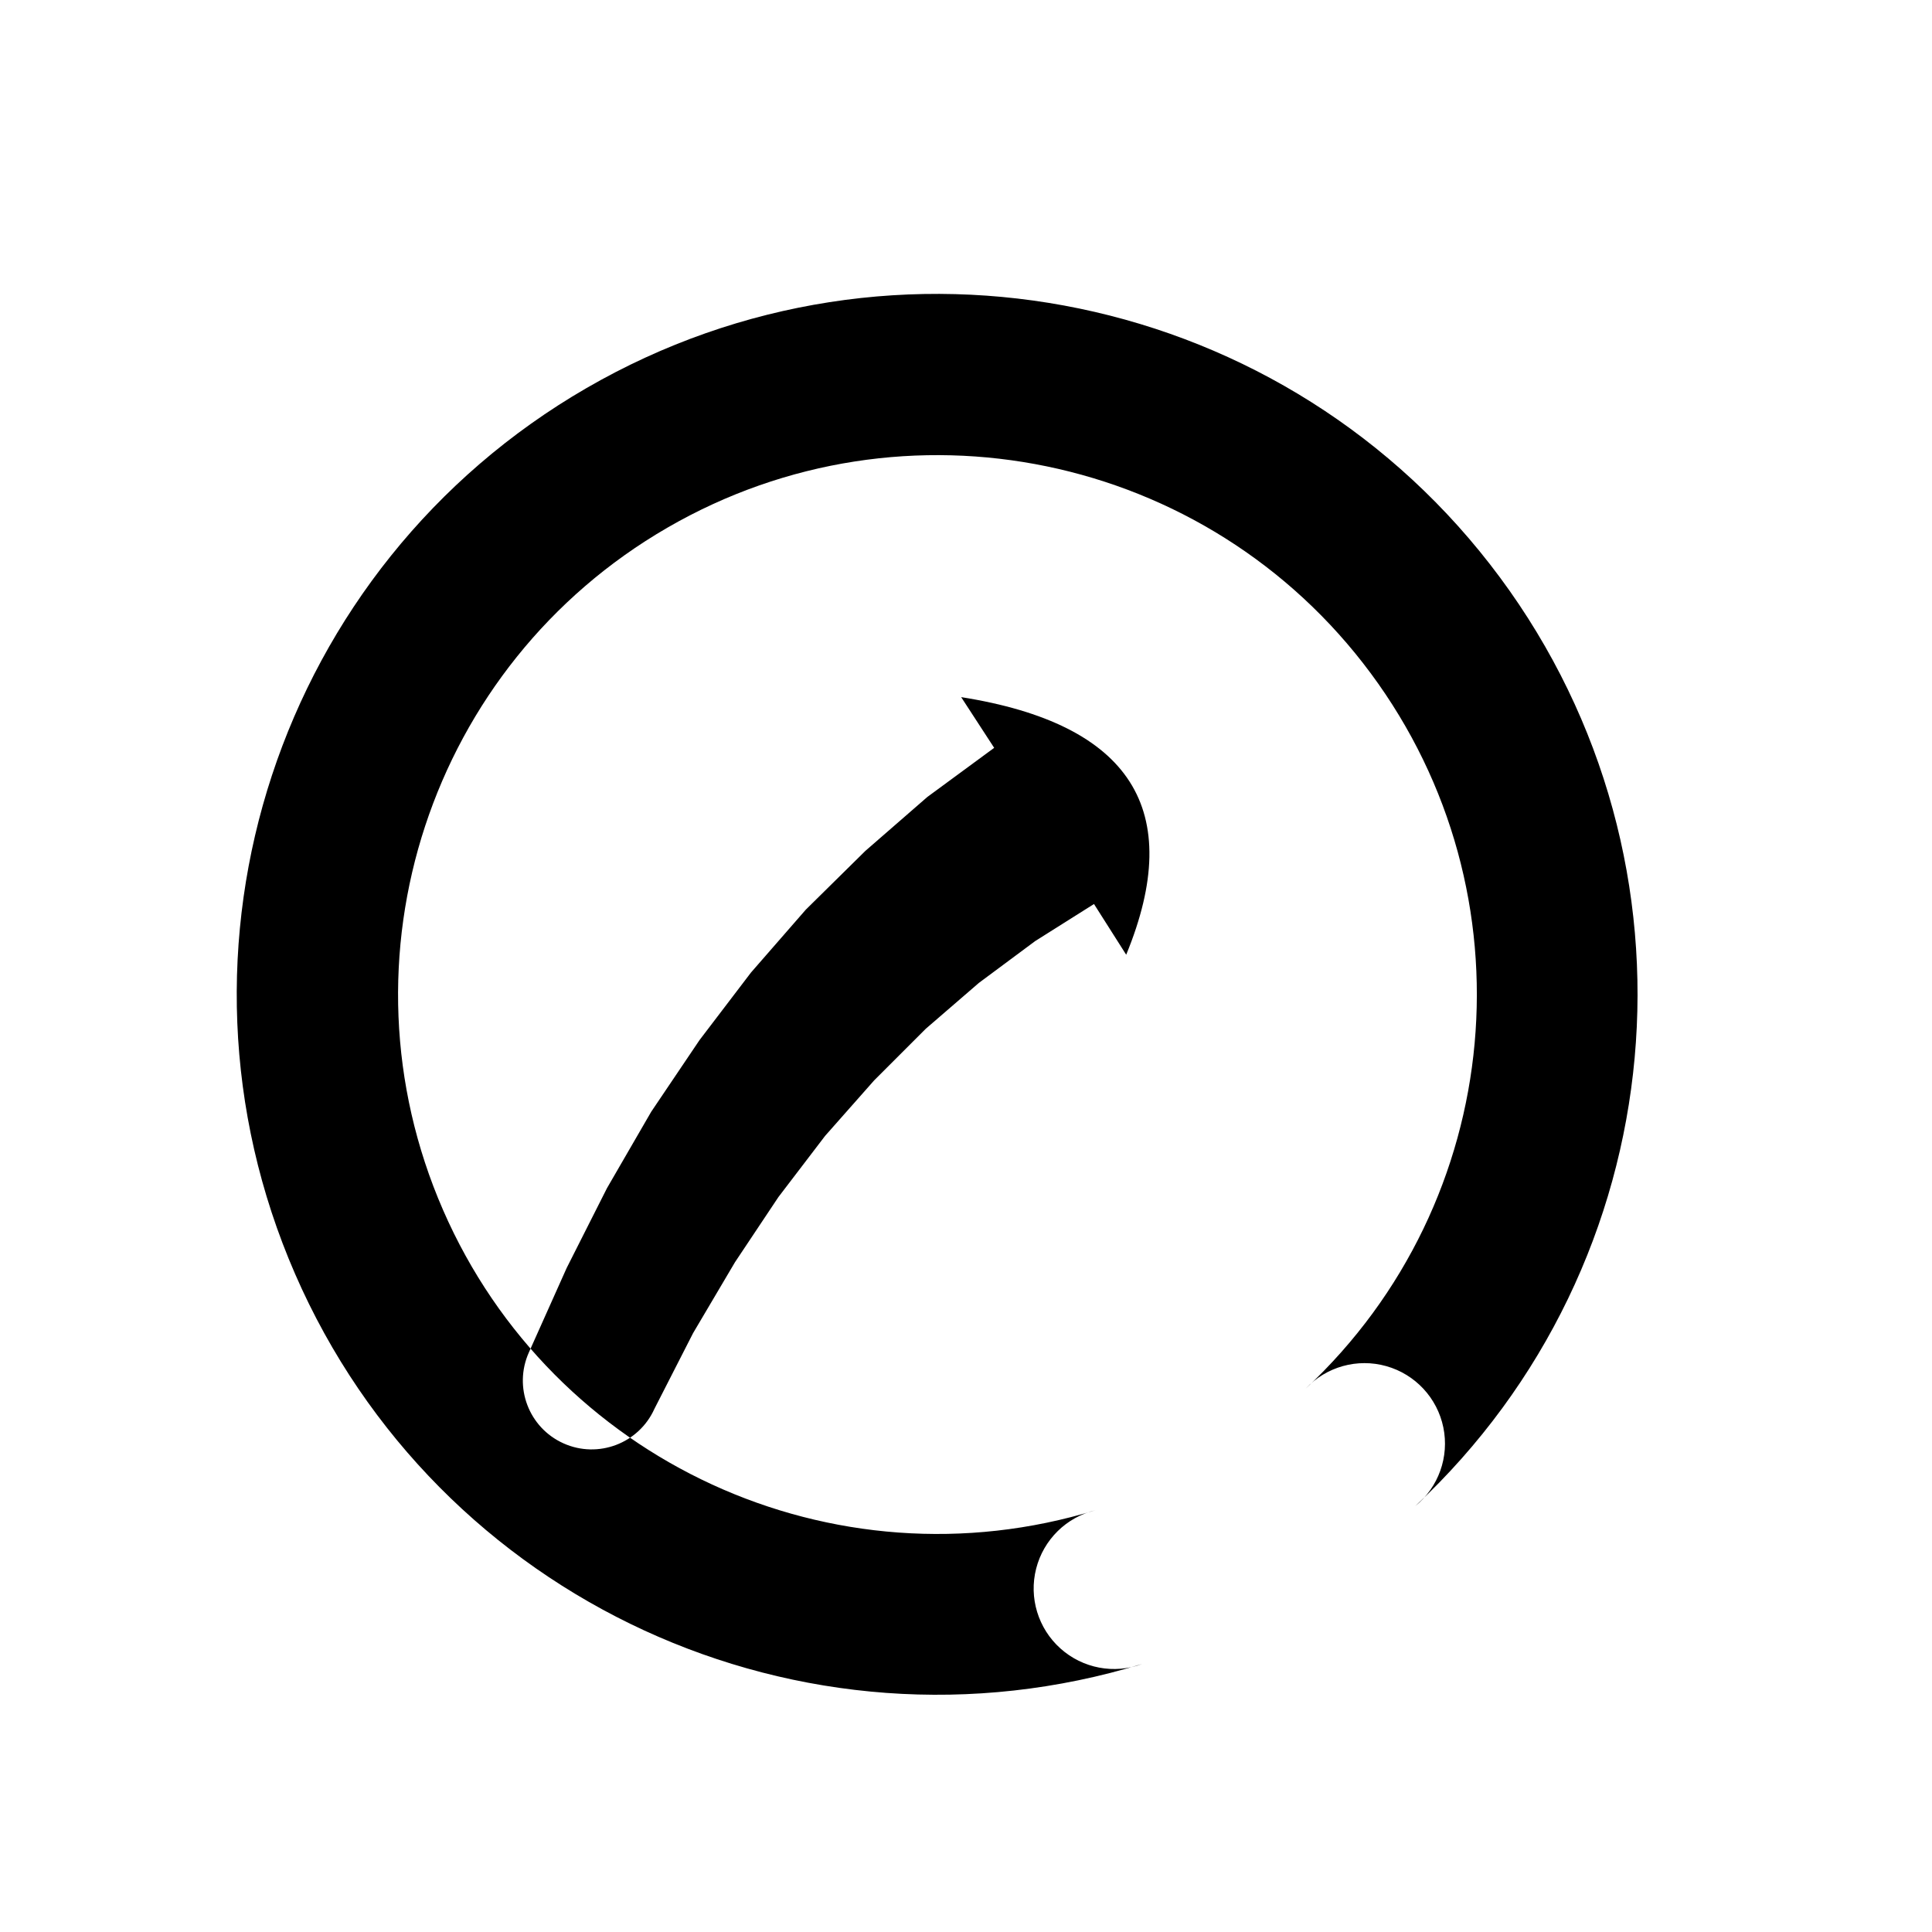
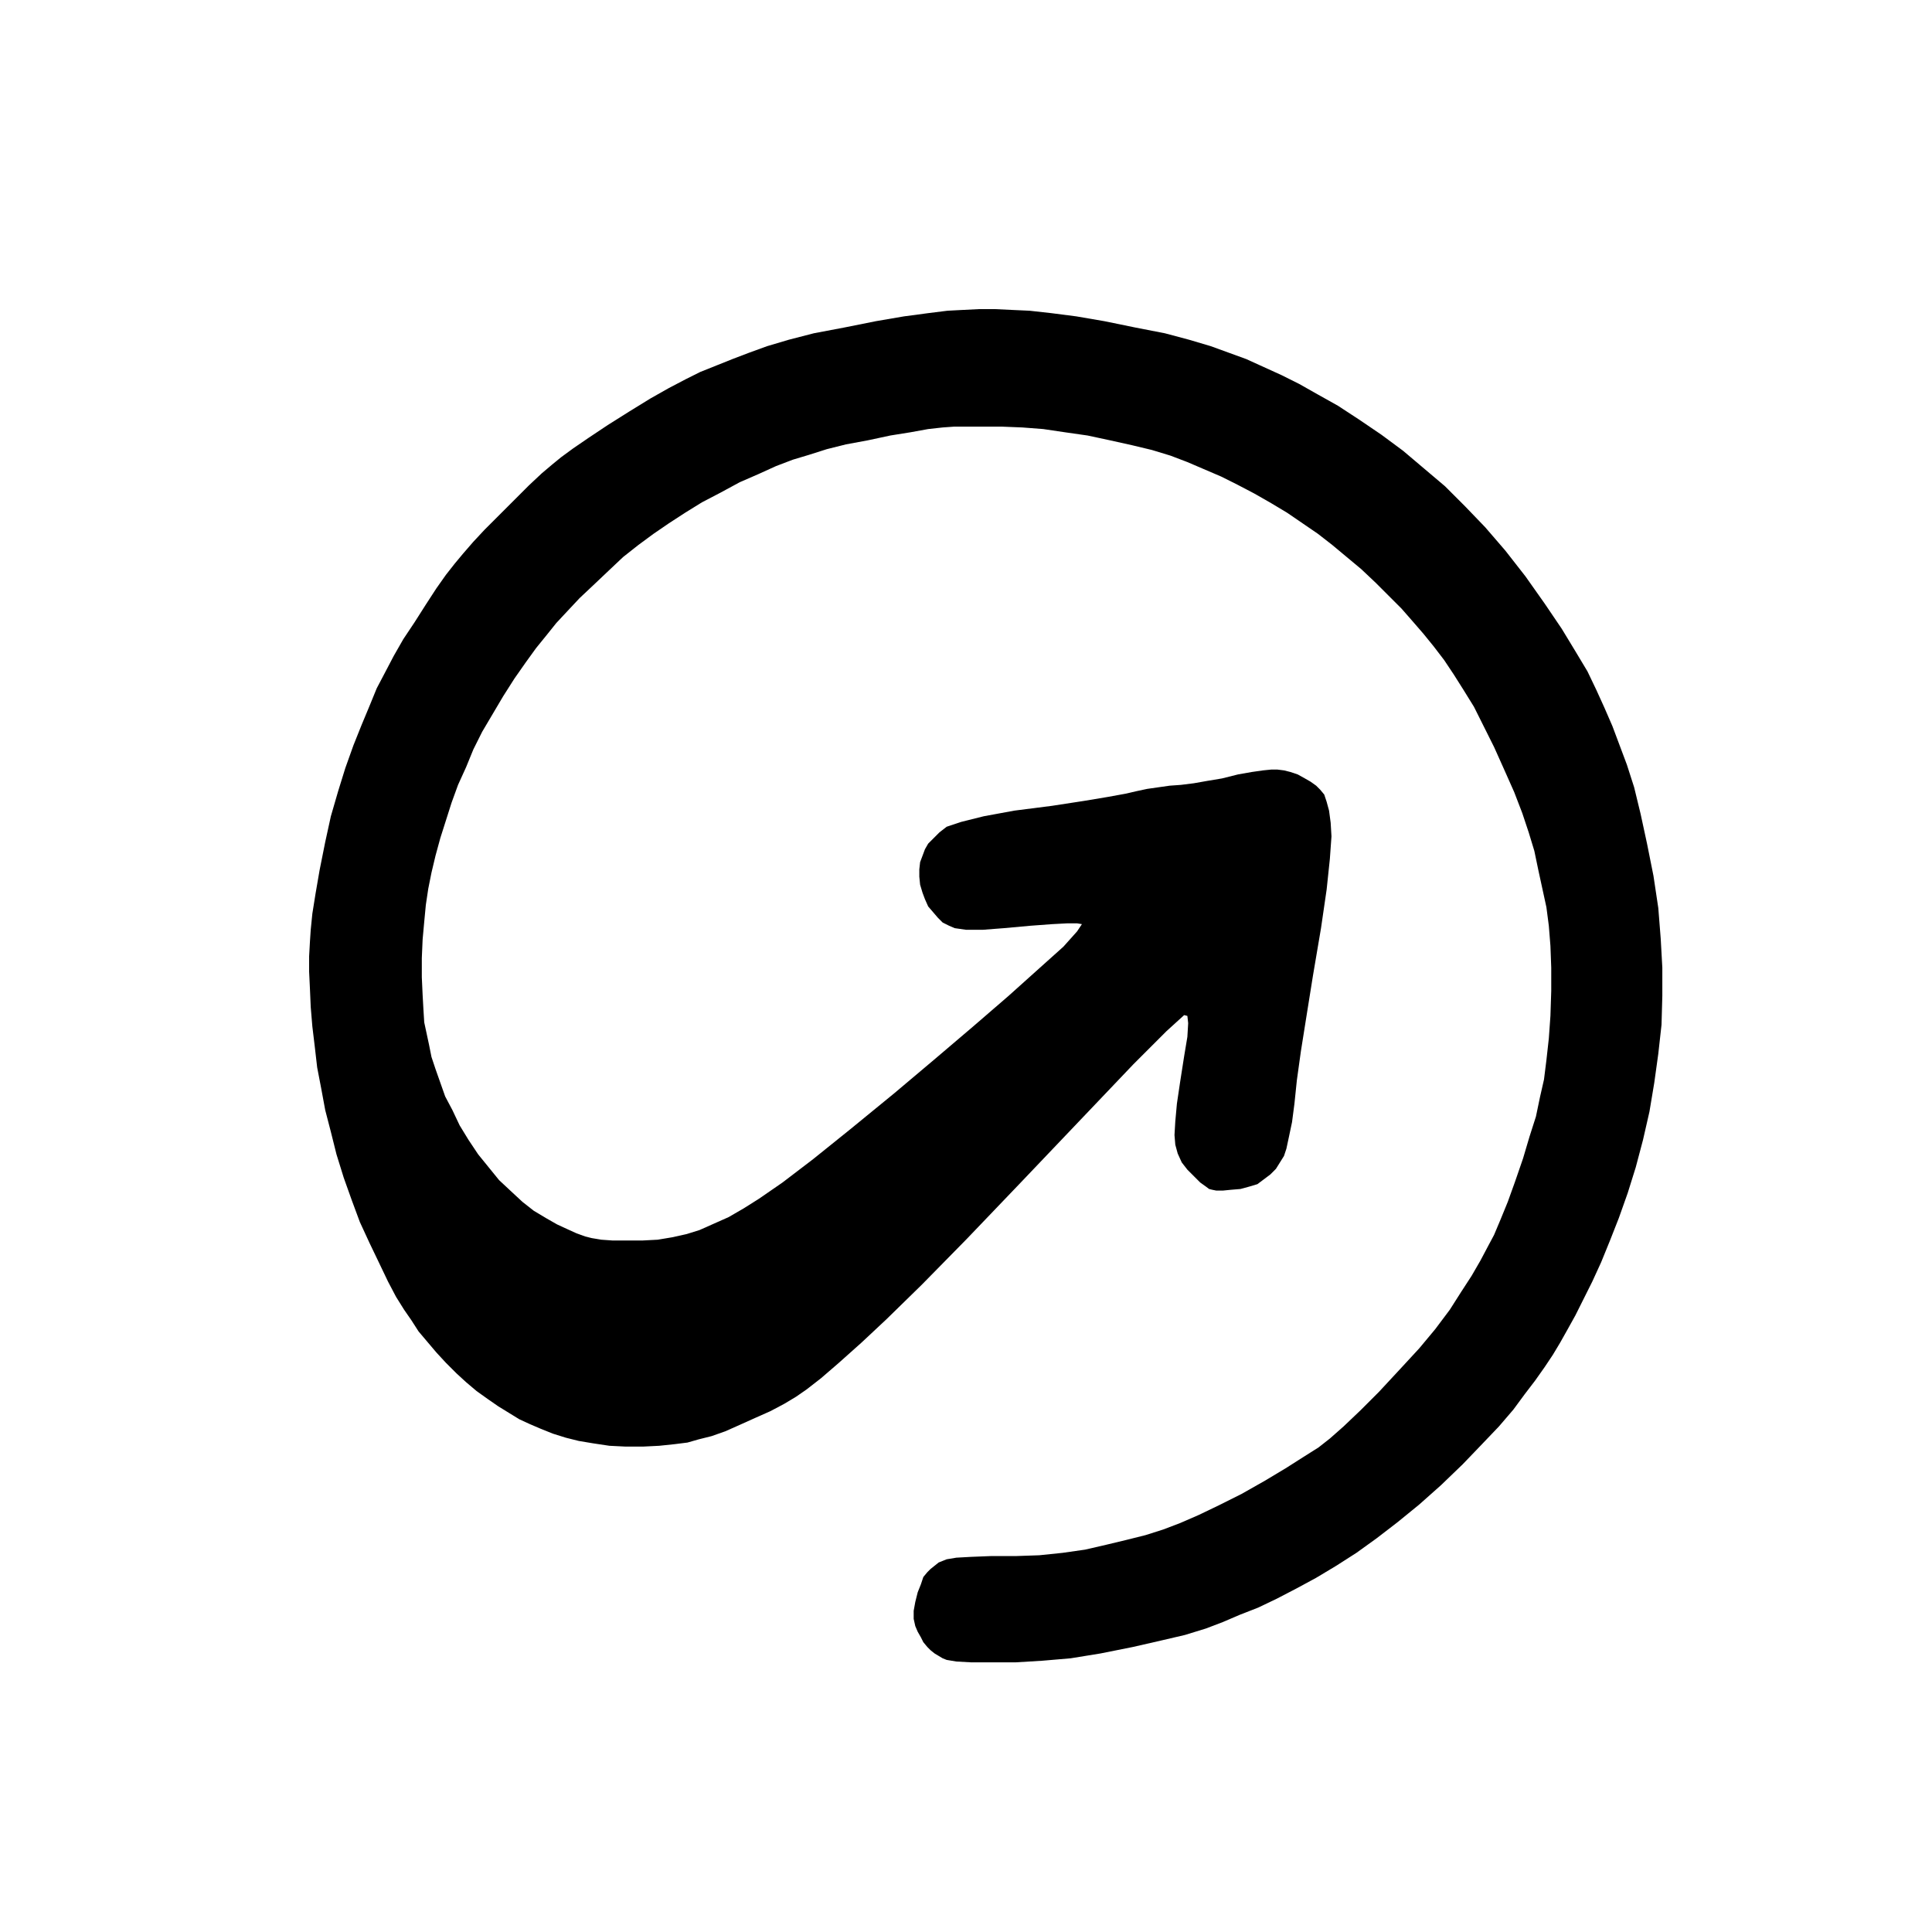
- <svg xmlns="http://www.w3.org/2000/svg" width="24" height="24" viewBox="0 0 24 24" fill="none">
-   <path d="M17.58,18.71 A8.7,8.7 0 1,0 14.19,20.67 A1,1 0 1,1 13.61,18.76 A6.7,6.7 0 1,1 16.22,17.25 A1,1 0 1,1 17.58,18.71 Z M6.57,16.8 L7.04,15.75 L7.54,14.76 L8.09,13.81 L8.69,12.92 L9.33,12.08 L10.01,11.3 L10.75,10.57 L11.52,9.9 L12.35,9.29 L11.94,8.66 Q15.1,9.16 13.99,11.86 L13.59,11.23 L12.86,11.69 L12.16,12.21 L11.5,12.78 L10.86,13.42 L10.25,14.11 L9.67,14.87 L9.13,15.68 L8.61,16.56 L8.13,17.5 A0.85,0.85 0 1,1 6.57,16.8 Z" fill="currentColor" fill-rule="nonzero" clip-rule="nonzero" />
+ <svg xmlns="http://www.w3.org/2000/svg" viewBox="0 0 24 24" fill="none">
+   <path d="M 10.88 3.99 L 10.48 4.07 L 10.11 4.14 L 9.80 4.22 L 9.53 4.30 L 9.31 4.38 L 9.10 4.46 L 8.90 4.54 L 8.70 4.62 L 8.52 4.71 L 8.31 4.82 L 8.08 4.95 L 7.82 5.11 L 7.55 5.28 L 7.31 5.44 L 7.12 5.57 L 6.97 5.68 L 6.86 5.77 L 6.73 5.88 L 6.57 6.03 L 6.40 6.20 L 6.20 6.40 L 6.02 6.58 L 5.88 6.73 L 5.75 6.88 L 5.65 7.00 L 5.54 7.14 L 5.42 7.31 L 5.29 7.51 L 5.15 7.73 L 5.01 7.94 L 4.89 8.15 L 4.78 8.36 L 4.68 8.55 L 4.59 8.77 L 4.49 9.01 L 4.39 9.26 L 4.29 9.54 L 4.20 9.83 L 4.11 10.14 L 4.04 10.46 L 3.97 10.81 L 3.92 11.10 L 3.88 11.35 L 3.86 11.55 L 3.85 11.70 L 3.84 11.88 L 3.84 12.07 L 3.85 12.28 L 3.86 12.51 L 3.88 12.75 L 3.91 13.00 L 3.94 13.26 L 3.99 13.52 L 4.04 13.79 L 4.11 14.06 L 4.18 14.34 L 4.27 14.63 L 4.37 14.91 L 4.47 15.18 L 4.59 15.44 L 4.71 15.69 L 4.82 15.92 L 4.92 16.11 L 5.02 16.27 L 5.11 16.40 L 5.20 16.54 L 5.31 16.67 L 5.42 16.80 L 5.54 16.93 L 5.67 17.06 L 5.79 17.17 L 5.92 17.28 L 6.06 17.38 L 6.19 17.47 L 6.32 17.55 L 6.45 17.63 L 6.58 17.69 L 6.72 17.75 L 6.87 17.81 L 7.03 17.86 L 7.19 17.90 L 7.37 17.93 L 7.57 17.96 L 7.77 17.97 L 7.99 17.97 L 8.19 17.96 L 8.38 17.94 L 8.54 17.92 L 8.68 17.88 L 8.84 17.84 L 9.01 17.78 L 9.19 17.70 L 9.39 17.61 L 9.57 17.53 L 9.74 17.44 L 9.89 17.35 L 10.02 17.26 L 10.20 17.12 L 10.42 16.93 L 10.70 16.68 L 11.01 16.39 L 11.45 15.96 L 12.01 15.39 L 12.68 14.69 L 13.48 13.85 L 14.08 13.22 L 14.49 12.81 L 14.71 12.61 L 14.75 12.62 L 14.76 12.71 L 14.75 12.88 L 14.71 13.12 L 14.66 13.44 L 14.62 13.71 L 14.60 13.93 L 14.59 14.10 L 14.60 14.22 L 14.63 14.33 L 14.68 14.44 L 14.75 14.53 L 14.84 14.62 L 14.91 14.69 L 14.98 14.74 L 15.02 14.77 L 15.06 14.78 L 15.11 14.79 L 15.19 14.79 L 15.29 14.78 L 15.41 14.77 L 15.52 14.74 L 15.62 14.71 L 15.70 14.65 L 15.78 14.59 L 15.85 14.52 L 15.90 14.44 L 15.95 14.36 L 15.98 14.27 L 16.01 14.13 L 16.05 13.94 L 16.08 13.71 L 16.11 13.42 L 16.16 13.06 L 16.23 12.62 L 16.31 12.12 L 16.41 11.53 L 16.48 11.05 L 16.52 10.67 L 16.54 10.39 L 16.53 10.22 L 16.51 10.07 L 16.48 9.96 L 16.45 9.87 L 16.40 9.81 L 16.35 9.76 L 16.28 9.71 L 16.21 9.67 L 16.12 9.62 L 16.03 9.59 L 15.95 9.57 L 15.87 9.56 L 15.79 9.56 L 15.69 9.57 L 15.55 9.59 L 15.38 9.62 L 15.18 9.67 L 15.00 9.70 L 14.83 9.73 L 14.67 9.75 L 14.53 9.76 L 14.39 9.78 L 14.25 9.80 L 14.11 9.83 L 13.98 9.86 L 13.76 9.90 L 13.46 9.95 L 13.07 10.01 L 12.60 10.07 L 12.22 10.14 L 11.94 10.21 L 11.76 10.27 L 11.67 10.34 L 11.60 10.41 L 11.53 10.48 L 11.49 10.55 L 11.46 10.63 L 11.43 10.71 L 11.42 10.80 L 11.42 10.89 L 11.43 10.99 L 11.46 11.09 L 11.49 11.17 L 11.53 11.26 L 11.59 11.33 L 11.65 11.40 L 11.71 11.46 L 11.79 11.50 L 11.86 11.53 L 12.00 11.55 L 12.21 11.55 L 12.47 11.53 L 12.80 11.50 L 13.07 11.48 L 13.26 11.47 L 13.38 11.47 L 13.44 11.48 L 13.38 11.57 L 13.21 11.76 L 12.92 12.02 L 12.53 12.37 L 12.09 12.75 L 11.62 13.15 L 11.11 13.58 L 10.56 14.03 L 10.10 14.40 L 9.72 14.69 L 9.43 14.89 L 9.24 15.01 L 9.05 15.12 L 8.87 15.20 L 8.69 15.28 L 8.53 15.33 L 8.35 15.37 L 8.17 15.40 L 7.98 15.41 L 7.78 15.41 L 7.61 15.41 L 7.47 15.40 L 7.35 15.38 L 7.27 15.36 L 7.16 15.32 L 7.05 15.27 L 6.92 15.21 L 6.78 15.13 L 6.63 15.04 L 6.49 14.93 L 6.35 14.80 L 6.20 14.66 L 6.07 14.50 L 5.94 14.34 L 5.82 14.16 L 5.71 13.98 L 5.62 13.79 L 5.53 13.62 L 5.47 13.45 L 5.41 13.28 L 5.36 13.13 L 5.33 12.98 L 5.30 12.84 L 5.27 12.70 L 5.26 12.54 L 5.25 12.36 L 5.24 12.14 L 5.24 11.90 L 5.25 11.67 L 5.27 11.45 L 5.29 11.24 L 5.32 11.04 L 5.36 10.84 L 5.41 10.63 L 5.47 10.41 L 5.54 10.19 L 5.61 9.97 L 5.69 9.75 L 5.79 9.53 L 5.88 9.31 L 5.99 9.09 L 6.12 8.87 L 6.25 8.65 L 6.39 8.43 L 6.53 8.23 L 6.66 8.05 L 6.79 7.89 L 6.91 7.74 L 7.05 7.59 L 7.20 7.43 L 7.37 7.27 L 7.56 7.09 L 7.74 6.92 L 7.93 6.77 L 8.12 6.63 L 8.31 6.50 L 8.51 6.37 L 8.72 6.24 L 8.95 6.12 L 9.19 5.99 L 9.42 5.89 L 9.64 5.79 L 9.85 5.71 L 10.05 5.65 L 10.27 5.58 L 10.51 5.52 L 10.78 5.47 L 11.06 5.41 L 11.31 5.37 L 11.53 5.33 L 11.71 5.31 L 11.85 5.30 L 12.02 5.30 L 12.22 5.30 L 12.45 5.30 L 12.70 5.31 L 12.96 5.33 L 13.23 5.37 L 13.51 5.41 L 13.79 5.47 L 14.06 5.53 L 14.31 5.59 L 14.54 5.66 L 14.75 5.74 L 14.96 5.83 L 15.17 5.92 L 15.37 6.02 L 15.58 6.13 L 15.79 6.25 L 15.99 6.37 L 16.18 6.50 L 16.37 6.63 L 16.55 6.77 L 16.73 6.92 L 16.91 7.07 L 17.09 7.24 L 17.25 7.40 L 17.41 7.56 L 17.55 7.72 L 17.68 7.87 L 17.81 8.03 L 17.94 8.20 L 18.06 8.38 L 18.18 8.57 L 18.31 8.78 L 18.43 9.02 L 18.56 9.28 L 18.69 9.57 L 18.81 9.84 L 18.91 10.10 L 18.99 10.34 L 19.06 10.57 L 19.11 10.81 L 19.16 11.04 L 19.21 11.27 L 19.24 11.50 L 19.26 11.75 L 19.27 12.02 L 19.27 12.31 L 19.26 12.62 L 19.24 12.90 L 19.21 13.17 L 19.18 13.41 L 19.13 13.63 L 19.08 13.87 L 19.00 14.12 L 18.92 14.39 L 18.82 14.68 L 18.73 14.93 L 18.64 15.15 L 18.56 15.34 L 18.48 15.49 L 18.39 15.66 L 18.28 15.85 L 18.15 16.05 L 18.01 16.27 L 17.83 16.51 L 17.63 16.75 L 17.39 17.01 L 17.13 17.29 L 16.90 17.52 L 16.69 17.72 L 16.52 17.87 L 16.38 17.98 L 16.19 18.10 L 15.97 18.24 L 15.72 18.39 L 15.42 18.56 L 15.14 18.70 L 14.89 18.82 L 14.66 18.92 L 14.45 19.00 L 14.23 19.07 L 13.99 19.13 L 13.74 19.19 L 13.48 19.25 L 13.20 19.29 L 12.91 19.32 L 12.62 19.33 L 12.31 19.33 L 12.06 19.34 L 11.88 19.35 L 11.76 19.37 L 11.71 19.39 L 11.66 19.41 L 11.61 19.45 L 11.56 19.49 L 11.52 19.53 L 11.47 19.59 L 11.44 19.68 L 11.40 19.78 L 11.37 19.90 L 11.35 20.01 L 11.35 20.11 L 11.37 20.20 L 11.40 20.27 L 11.44 20.34 L 11.47 20.40 L 11.52 20.46 L 11.56 20.50 L 11.61 20.54 L 11.66 20.57 L 11.71 20.60 L 11.76 20.62 L 11.88 20.64 L 12.06 20.65 L 12.31 20.65 L 12.62 20.65 L 12.95 20.63 L 13.30 20.60 L 13.67 20.54 L 14.07 20.46 L 14.42 20.38 L 14.72 20.31 L 14.98 20.23 L 15.19 20.15 L 15.40 20.06 L 15.63 19.97 L 15.86 19.86 L 16.11 19.73 L 16.35 19.60 L 16.60 19.45 L 16.85 19.29 L 17.10 19.11 L 17.36 18.91 L 17.63 18.69 L 17.90 18.45 L 18.17 18.19 L 18.41 17.94 L 18.62 17.72 L 18.80 17.51 L 18.94 17.32 L 19.07 17.15 L 19.19 16.98 L 19.29 16.83 L 19.38 16.68 L 19.47 16.52 L 19.57 16.34 L 19.67 16.14 L 19.78 15.92 L 19.89 15.68 L 20.00 15.41 L 20.11 15.13 L 20.22 14.82 L 20.32 14.50 L 20.41 14.16 L 20.49 13.81 L 20.55 13.45 L 20.60 13.09 L 20.64 12.73 L 20.65 12.37 L 20.65 12.02 L 20.63 11.66 L 20.60 11.28 L 20.54 10.88 L 20.46 10.48 L 20.38 10.11 L 20.30 9.78 L 20.21 9.50 L 20.12 9.26 L 20.03 9.02 L 19.93 8.79 L 19.83 8.57 L 19.72 8.34 L 19.57 8.09 L 19.40 7.81 L 19.19 7.50 L 18.95 7.16 L 18.70 6.84 L 18.45 6.55 L 18.20 6.29 L 17.95 6.04 L 17.69 5.82 L 17.43 5.60 L 17.16 5.40 L 16.88 5.21 L 16.62 5.04 L 16.37 4.90 L 16.14 4.77 L 15.92 4.66 L 15.70 4.56 L 15.48 4.46 L 15.26 4.38 L 15.04 4.30 L 14.77 4.22 L 14.47 4.14 L 14.11 4.07 L 13.72 3.99 L 13.37 3.93 L 13.06 3.89 L 12.79 3.86 L 12.57 3.85 L 12.36 3.84 L 12.16 3.84 L 11.96 3.85 L 11.77 3.86 L 11.53 3.89 L 11.23 3.93 Z" fill="currentColor" fill-rule="evenodd" clip-rule="evenodd" />
</svg>
